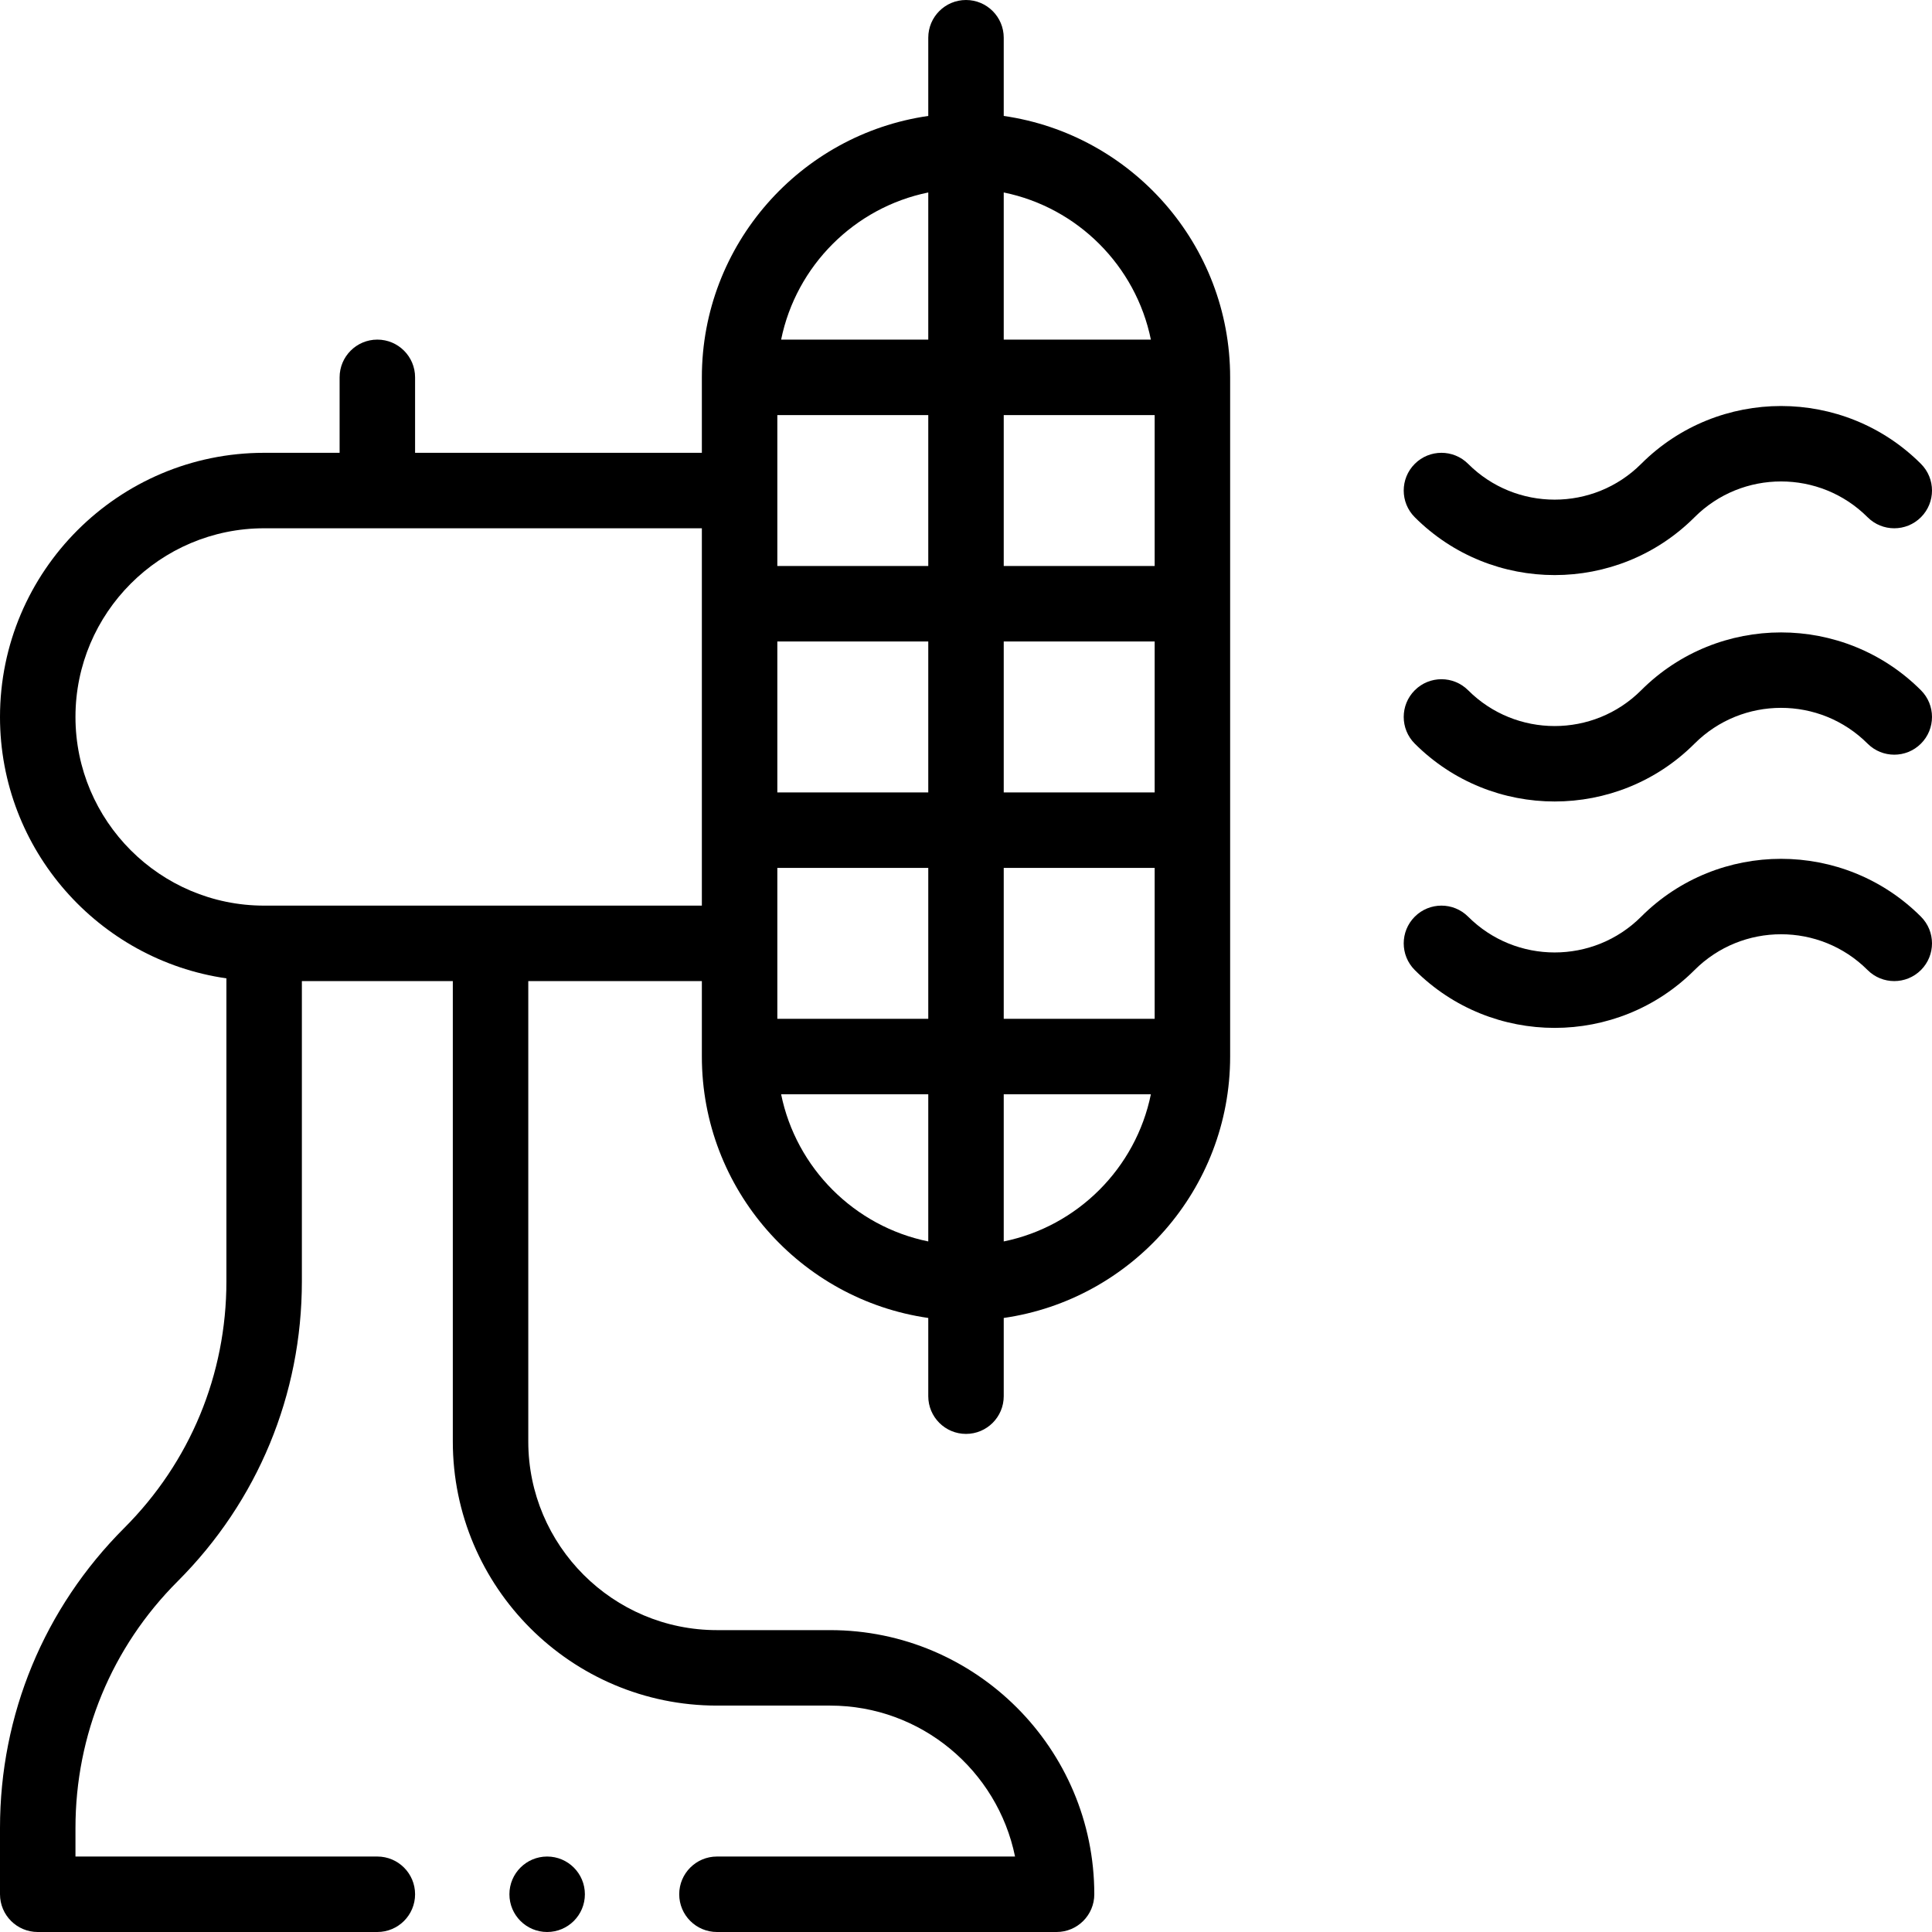
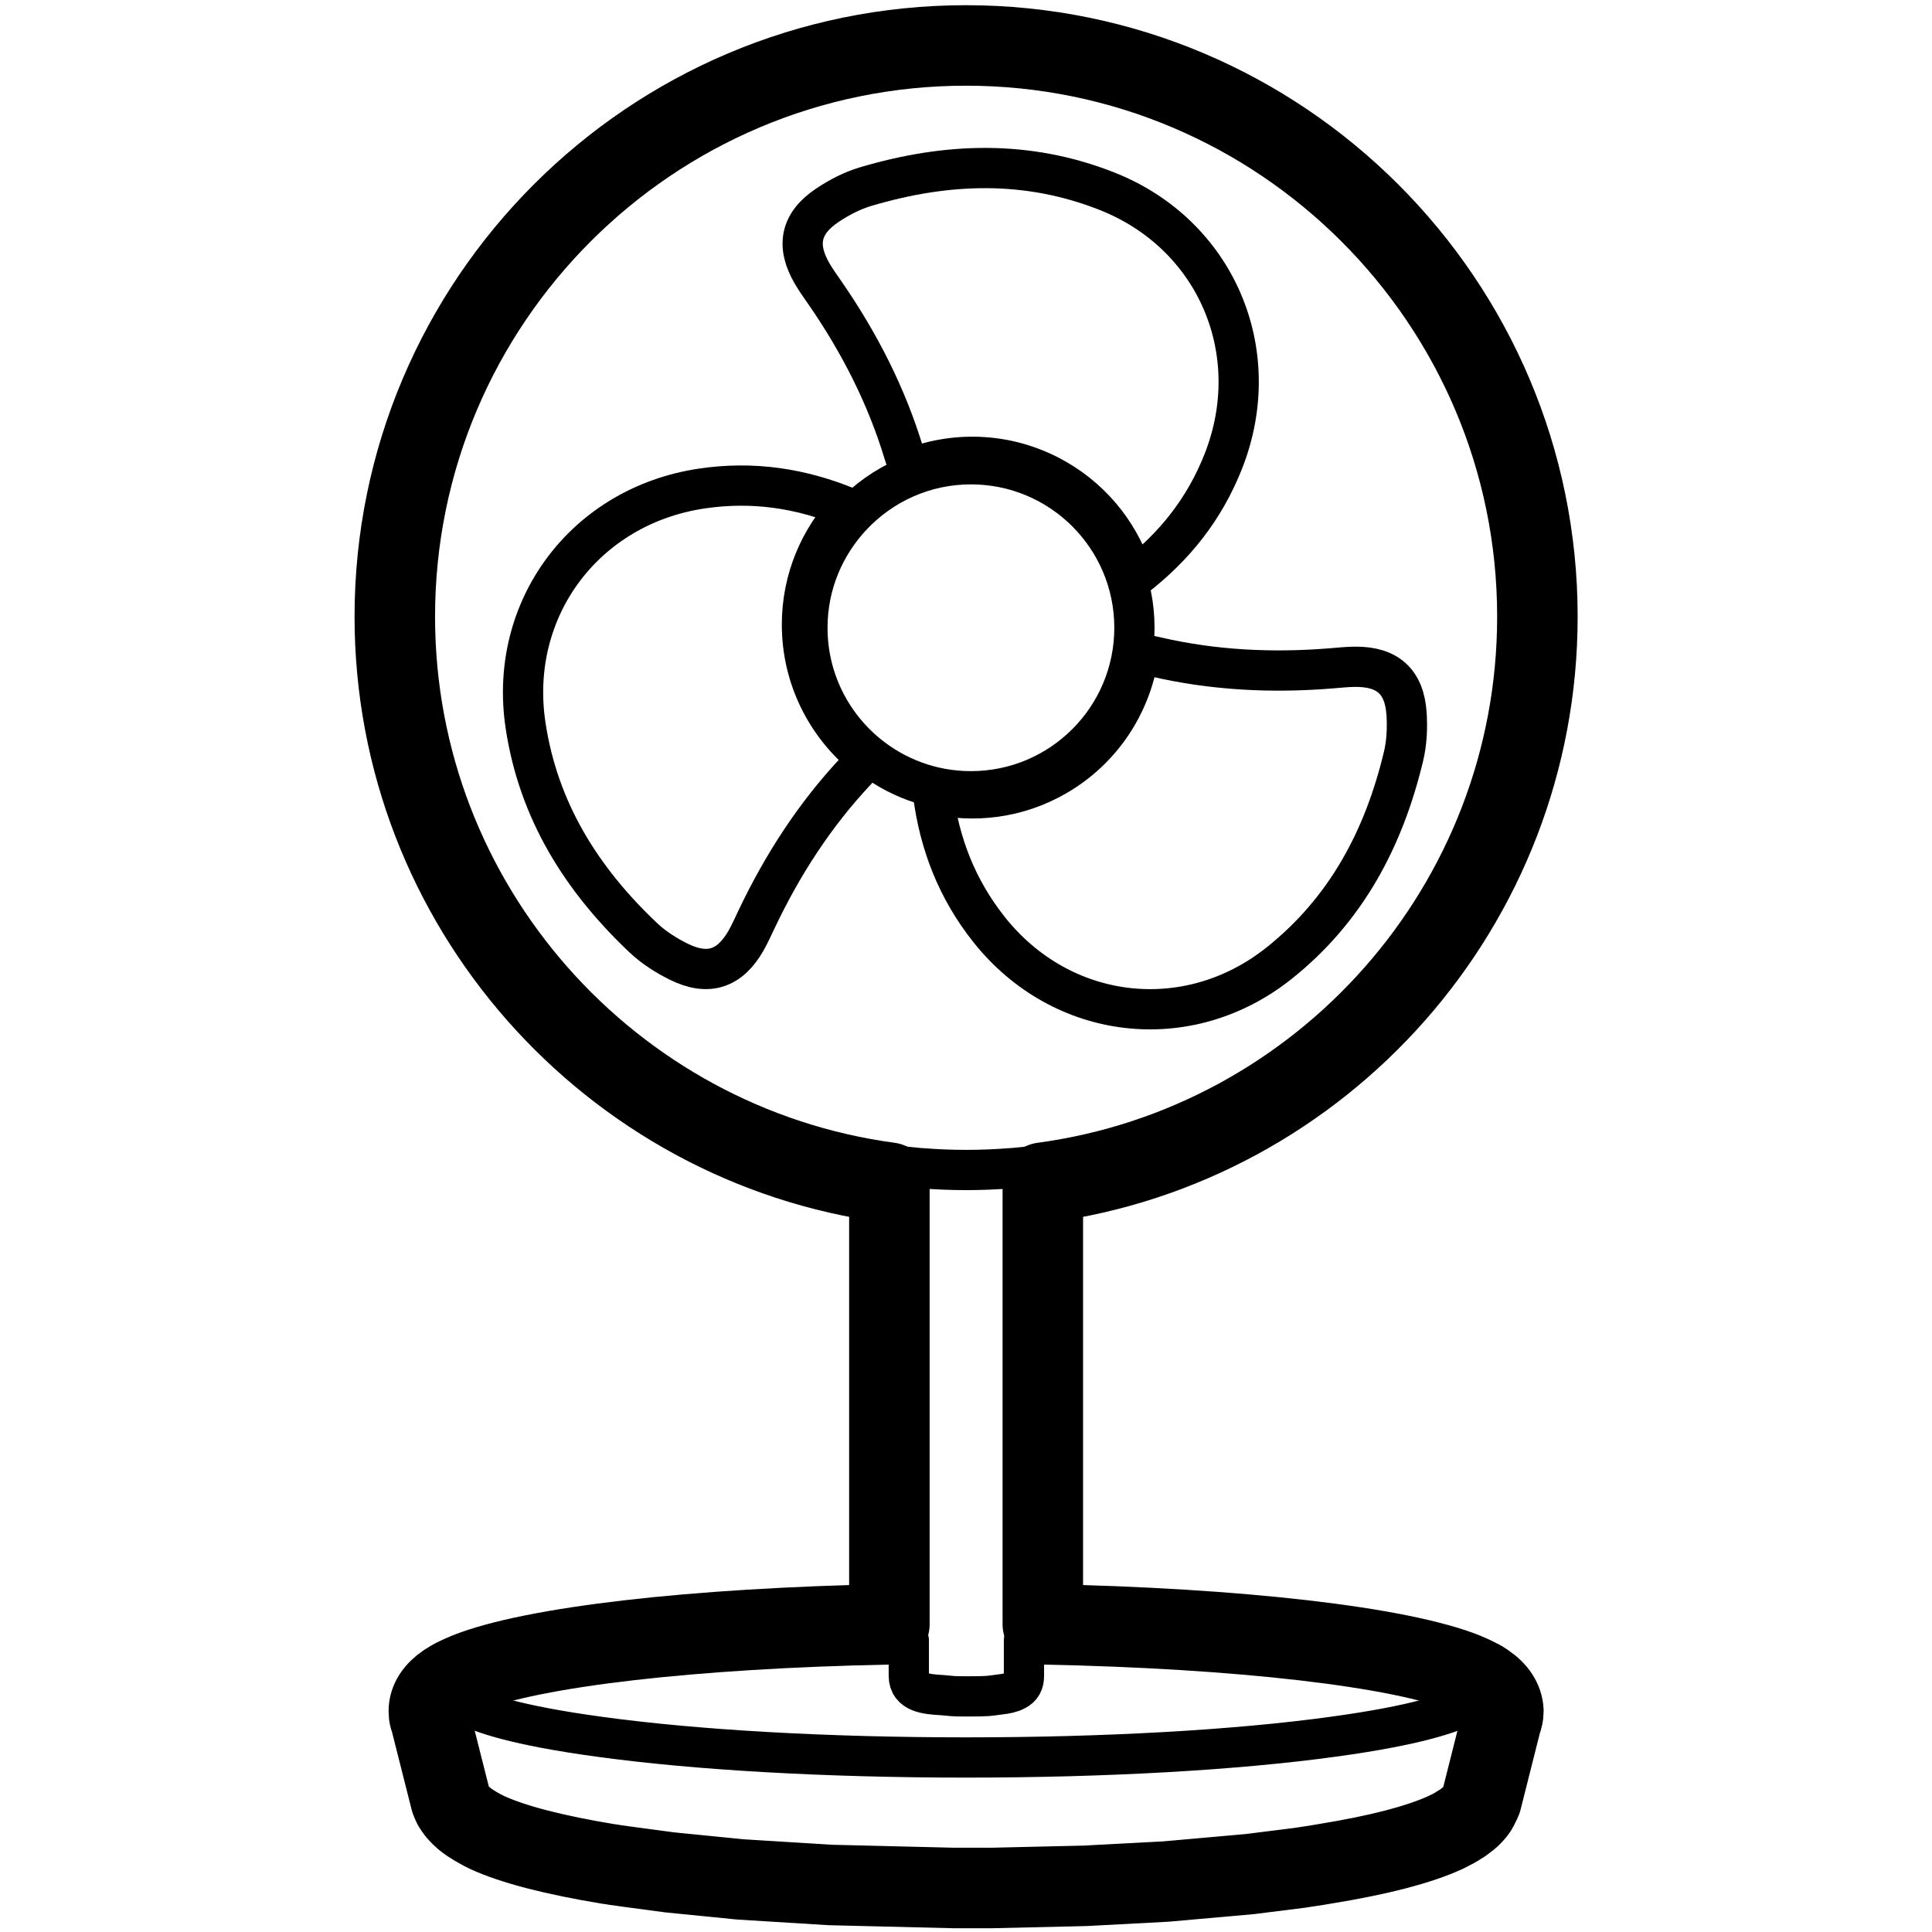
- <svg xmlns="http://www.w3.org/2000/svg" id="Capa_1" enable-background="new 0 0 512 512" height="512" viewBox="0 0 512 512" width="512">
-   <g>
-     <path d="m449.071 257.071c12.643-12.644 33.215-12.644 45.857 0 3.905 3.905 10.237 3.905 14.143 0 3.905-3.905 3.905-10.237 0-14.143-20.441-20.44-53.701-20.44-74.143 0-12.643 12.644-33.215 12.644-45.857 0-3.905-3.905-10.237-3.905-14.143 0-3.905 3.905-3.905 10.237 0 14.143 20.442 20.441 53.701 20.441 74.143 0z" />
-     <path d="m449.071 197.071c12.643-12.644 33.215-12.644 45.857 0 3.905 3.905 10.237 3.905 14.143 0 3.905-3.905 3.905-10.237 0-14.143-20.441-20.44-53.701-20.44-74.143 0-12.643 12.644-33.215 12.644-45.857 0-3.905-3.905-10.237-3.905-14.143 0-3.905 3.905-3.905 10.237 0 14.143 20.442 20.441 53.701 20.441 74.143 0z" />
-     <path d="m449.071 137.071c12.643-12.644 33.215-12.644 45.857 0 3.905 3.905 10.237 3.905 14.143 0 3.905-3.905 3.905-10.237 0-14.143-20.441-20.44-53.701-20.44-74.143 0-12.643 12.644-33.215 12.644-45.857 0-3.905-3.905-10.237-3.905-14.143 0-3.905 3.905-3.905 10.237 0 14.143 20.442 20.441 53.701 20.441 74.143 0z" />
-     <circle cx="145" cy="502" r="10" />
-     <path d="m10 512h90c5.523 0 10-4.477 10-10s-4.477-10-10-10h-80v-7.57c0-24.69 9.614-47.902 27.071-65.359 21.235-21.235 32.929-49.468 32.929-79.501v-79.57h40v122c0 38.598 31.402 70 70 70h30c24.146 0 44.349 17.206 48.996 40h-78.996c-5.523 0-10 4.477-10 10s4.477 10 10 10h90c5.523 0 10-4.477 10-10 0-38.598-31.402-70-70-70h-30c-27.57 0-50-22.43-50-50v-122h46v20c0 35.202 26.123 64.406 60 69.274v20.726c0 5.523 4.477 10 10 10s10-4.477 10-10v-20.726c33.877-4.869 60-34.072 60-69.274v-180c0-35.202-26.123-64.406-60-69.274v-20.726c0-5.523-4.477-10-10-10s-10 4.477-10 10v20.726c-33.877 4.869-60 34.072-60 69.274v20h-76v-20c0-5.523-4.477-10-10-10s-10 4.477-10 10v20h-20c-38.598 0-70 31.402-70 70 0 35.202 26.123 64.406 60 69.274v80.296c0 24.69-9.614 47.902-27.071 65.359-21.235 21.235-32.929 49.468-32.929 79.501v17.57c0 5.523 4.477 10 10 10zm236-402v40h-40v-40zm20 160v-40h40v40zm-20-60h-40v-40h40zm20-40h40v40h-40zm-60 60h40v40h-40zm100-80h-40v-40h40zm-98.994 140h38.994v38.994c-19.562-3.987-35.007-19.432-38.994-38.994zm58.994 38.994v-39.004h38.994c-3.987 19.572-19.432 35.017-38.994 39.004zm38.994-238.994h-38.994v-38.994c19.562 3.987 35.007 19.432 38.994 38.994zm-58.994-38.994v38.994h-38.994c3.987-19.562 19.432-35.007 38.994-38.994zm-226 138.994c0-27.57 22.43-50 50-50h116v100h-116c-27.57 0-50-22.43-50-50z" />
+ <svg xmlns="http://www.w3.org/2000/svg" id="Layer_1" data-name="Layer 1" width="960" height="960" viewBox="0 0 960 960">
+   <defs>
+     <style>
+       .cls-1 {
+         stroke-width: 40px;
+       }
+ 
+       .cls-1, .cls-2 {
+         fill: none;
+         stroke: #000;
+         stroke-linecap: round;
+         stroke-linejoin: round;
+       }
+ 
+       .cls-2 {
+         stroke-width: 20px;
+       }
+     </style>
+   </defs>
+   <g id="Table-Fan">
+     <path id="Path" class="cls-1" d="m737.978,836.356c-1.063-.744-2.233-1.489-3.616-2.127-1.808-.957-3.935-1.914-6.168-2.871-32.434-13.08-112.401-22.331-210.022-24.246v-219.438c138.561-18.609,245.752-137.604,245.752-281.269,0-156.533-127.395-283.822-283.928-283.822S196.176,149.873,196.176,306.406c0,143.559,107.191,262.66,245.752,281.269v219.438c-97.62,1.914-177.588,11.166-210.022,24.246-2.339.957-4.36,1.914-6.274,2.871-1.276.744-2.552,1.382-3.616,2.127-5.849,3.935-8.933,8.614-8.933,13.931,0,1.063.106,2.233.425,3.297.213.638.425,1.17.532,1.595l9.783,38.708c.106.425.213.851.425,1.276l.319.744.638,1.382.319.425c.319.532.532.957.957,1.489l.319.425c.319.425.744.957,1.17,1.382l.213.213c.319.425.744.744,1.17,1.17l.319.319c.319.319.638.532.957.851l.425.319c.425.425.957.744,1.489,1.17l.319.213c.425.319.851.638,1.276.851l.213.106c.532.319,1.17.744,1.808,1.17.532.319,1.063.638,1.701.957l.532.319c.532.319,1.063.532,1.595.851.532.213.957.532,1.489.744l.638.319c12.973,5.955,33.284,11.166,60.295,15.632h.213c1.276.213,2.552.425,4.041.638h.213c1.17.213,2.446.319,3.616.532l22.225,2.978,35.199,3.509,44.769,2.765,61.146,1.489h19.035l45.833-1.063h.319l40.197-2.127,41.898-3.722,24.565-3.084c1.17-.213,2.339-.319,3.403-.532l.744-.106c1.17-.213,2.446-.319,3.616-.532l4.36-.744c27.117-4.36,47.428-9.677,60.401-15.632l.213-.106c.638-.319,1.276-.638,1.914-.957.532-.319,1.17-.532,1.701-.851l.744-.425c.532-.319,1.063-.532,1.382-.851l.319-.213c.532-.319,1.063-.638,1.595-.957l.213-.106c.425-.213.744-.532,1.17-.851l.425-.319c.532-.425,1.063-.744,1.489-1.17l.319-.213c.319-.213.638-.532.957-.851l.319-.319,1.17-1.17.425-.532c.319-.319.638-.744.851-1.063l.532-.744v-.106c.213-.319.425-.744.638-1.063l.851-1.808s0-.106.106-.106l.638-1.489,9.89-39.239c.213-.425.425-.957.532-1.595.319-1.063.425-2.233.425-3.297-.213-5.104-3.19-9.89-9.039-13.824Z" />
+     <path id="Path-2" data-name="Path" class="cls-2" d="m205.063,306.407c0-151.622,123.419-275.041,275.041-275.041s275.041,123.419,275.041,275.041c0,141.675-107.677,258.643-245.525,273.401-2.186.219-4.482.437-6.668.656h-.547c-14.867,1.202-29.734,1.202-44.601,0h-.547c-2.186-.219-4.482-.437-6.668-.656-137.848-14.758-245.525-131.727-245.525-273.401Z" />
+     <path id="Path-3" data-name="Path" class="cls-2" d="m229.992,842.549c.319-.213.638-.532,1.276-.957.638-.425,1.382-.851,2.233-1.276,1.276-.744,2.871-1.382,4.679-2.127,30.201-12.229,119.181-21.162,213.398-23.076v17.603c0,8.507,9.039,9.145,16.376,9.571,5.849.425,3.961.638,12.149.638,11.804,0,10.936-.213,16.785-.957,2.871-.319,5.636-.851,7.763-2.021,2.978-1.489,4.147-3.828,4.147-7.231v-17.603c94.217,1.914,183.134,10.847,213.229,23.076,1.808.744,3.403,1.489,4.679,2.127.851.425,1.595.851,2.233,1.276.532.319.957.638,1.276.957l-1.17,4.466c-7.55,4.147-25.203,10.315-66.569,15.951-48.704,6.699-113.465,10.315-182.373,10.315s-133.669-3.616-182.373-10.315c-41.473-5.636-59.019-11.804-66.569-15.951l-1.17-4.466Z" />
+     <path id="Fill-1" class="cls-2" d="m421.702,252.376c-23.576-9.773-47.57-13.413-73.021-9.624-58.039,8.635-96.191,59.698-87.562,117.48,6.36,42.602,27.876,76.732,58.569,105.762,5.042,4.769,11.197,8.697,17.441,11.8,14.721,7.312,25.511,3.716,33.585-10.44,1.933-3.389,3.524-6.98,5.2-10.514,12.845-27.072,28.924-51.984,49.515-73.898,1.843-1.96,3.495-4.1,5.207-6.123-.342-.341-.641-.7-.977-1.045-19.022-15.484-31.178-39.033-31.178-65.428,0-22.471,8.864-42.839,23.222-57.97Z" />
+     <path id="Fill-3" class="cls-2" d="m697.418,375.777c1.603-6.693,1.935-13.929,1.51-20.832-.995-16.265-9.416-23.738-25.557-23.63-3.868.025-7.735.442-11.597.761-29.591,2.429-58.927,1.013-87.916-5.771-2.595-.607-5.246-.962-7.829-1.425-.125.465-.287.897-.417,1.358-3.894,24.02-18.101,46.153-40.765,59.271-19.291,11.168-41.156,13.682-61.243,8.881,3.26,25.089,11.992,47.488,27.822,67.448,36.098,45.518,98.793,52.883,144.137,16.762,33.432-26.63,52.105-62.053,61.855-102.823Z" />
+     <path id="Fill-5" class="cls-2" d="m449.166,225.277c.777,2.566,1.799,5.056,2.693,7.541.465-.126.92-.202,1.385-.322,22.759-8.661,49.062-7.386,71.788,5.781,19.347,11.211,32.491,29.009,38.402,48.925,20.102-15.435,35.126-34.288,44.479-58.104,21.332-54.311-3.723-112.651-57.754-134.043-39.835-15.773-79.885-14.266-120.093-2.305-6.603,1.966-13.037,5.308-18.803,9.142-13.591,9.031-15.844,20.12-7.656,34.138,1.961,3.357,4.263,6.518,6.475,9.726,16.945,24.571,30.425,50.851,39.084,79.522Z" />
+     <path id="Fill-7" class="cls-2" d="m482.444,230.683c-23.251,0-44.159,9.815-58.972,25.467-13.77,14.56-22.273,34.155-22.273,55.775,0,25.394,11.66,48.053,29.906,62.949,13.994,11.429,31.86,18.299,51.339,18.299,44.872,0,81.245-36.375,81.245-81.248s-36.372-81.242-81.245-81.242Z" />
  </g>
</svg>
